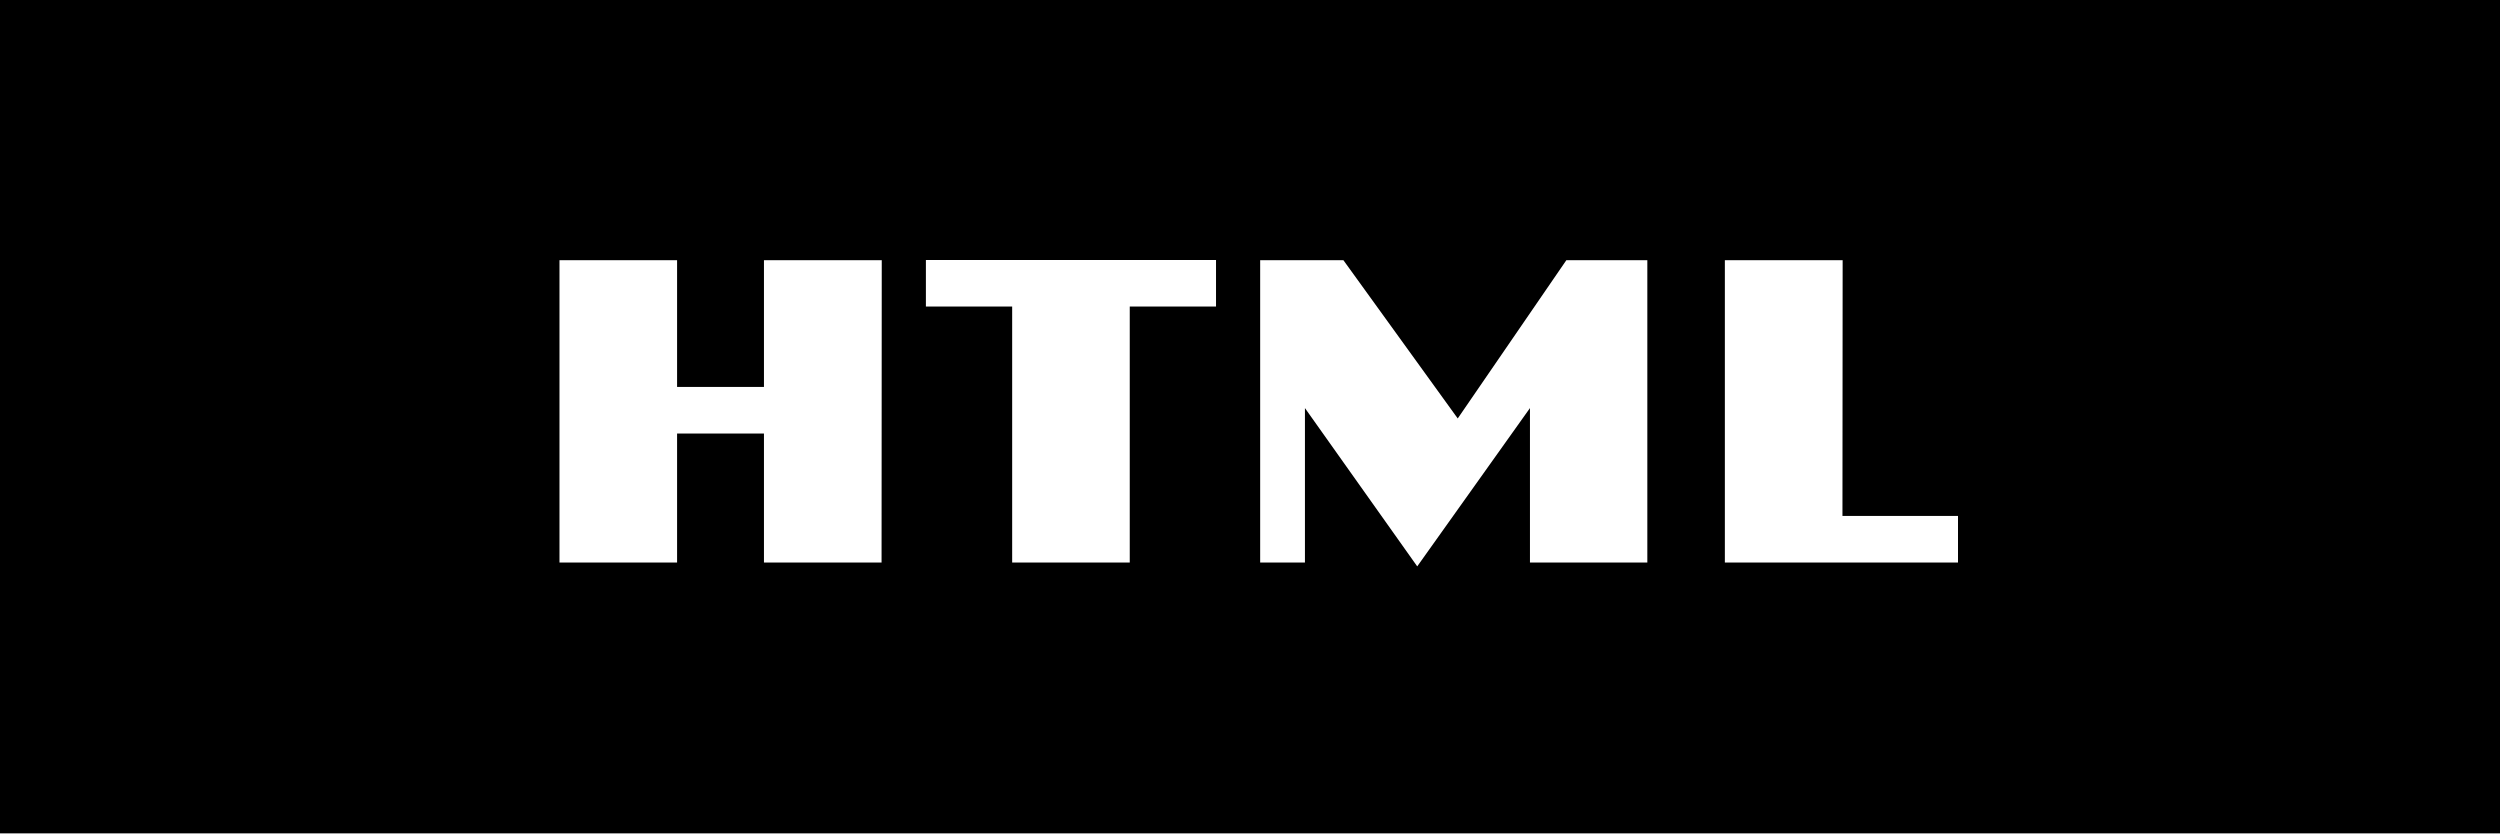
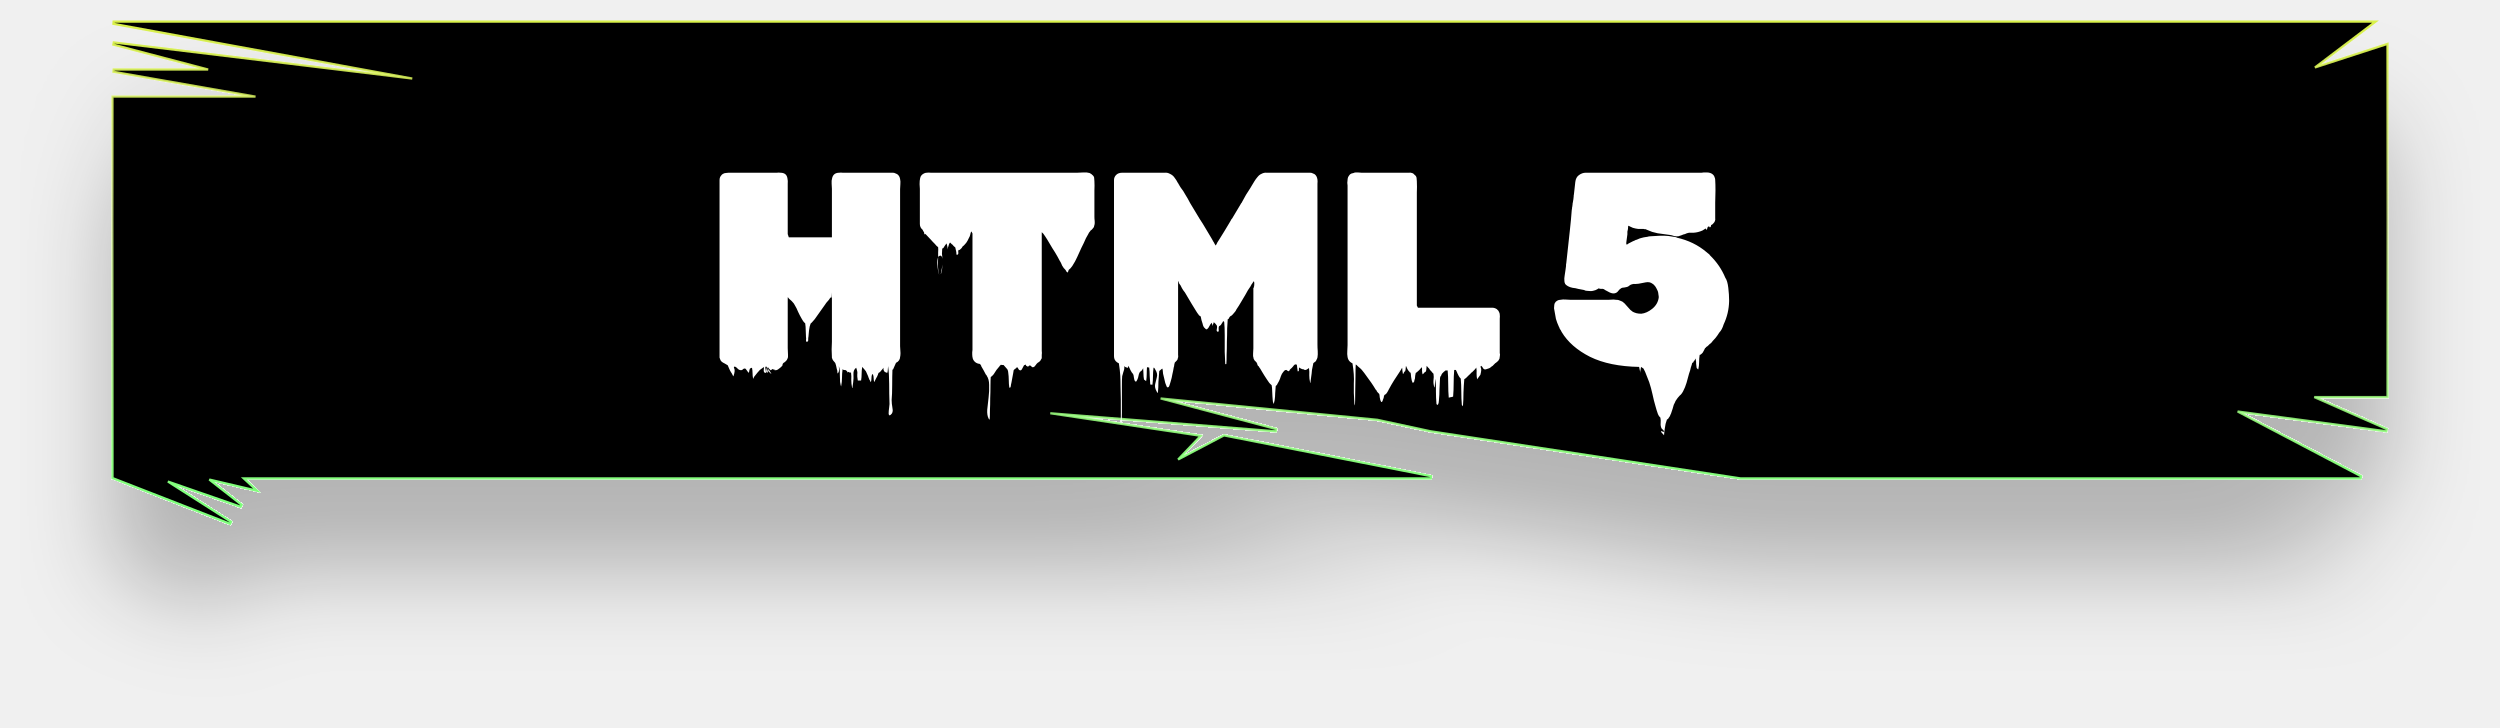
- <svg xmlns="http://www.w3.org/2000/svg" width="120" height="40" viewBox="0 0 120 40" fill="none">
-   <rect width="120" height="40" fill="black" />
-   <path d="M26.855 12.488H32.5V18.572H36.67V12.488H42.324L42.315 27H36.67V20.809H32.5V27H26.855V12.488ZM48.584 14.715H44.443V12.479H58.369V14.715H54.228V27H48.584V14.715ZM60.488 12.488H64.482L69.971 20.086L75.186 12.488H79.072V27H73.438V19.588L68.027 27.186L62.637 19.588V27H60.488V12.488ZM82.793 12.488H88.447L88.438 24.764H93.984V27H82.793V12.488Z" fill="white" />
+ <svg xmlns="http://www.w3.org/2000/svg" width="110" height="32" viewBox="0 0 110 32" fill="none">
+   <g filter="url(#filter0_d_192_19)">
+     <path d="M5.006 1.866L4.987 1.964L9.158 3.058H5L4.991 3.158L11.242 4.251H5H4.95V4.301V21V21.034L4.982 21.047L10.118 23.047L10.163 22.958L7.387 21.187L10.583 22.297L10.63 22.211L9.21 21.1L11.125 21.549L11.308 21.591L11.171 21.463L10.726 21.05H62.955L62.964 20.951L53.873 19.162L53.856 19.158L53.84 19.166L51.837 20.218L52.764 19.245L52.83 19.176L52.735 19.161L46.212 18.183L56.132 18.977L56.149 18.878L51.067 17.532L60.604 18.471L62.944 18.976L62.944 18.976L62.947 18.976L76.583 21.049L76.583 21.05H76.591H103.864L103.887 20.956L98.455 18.105L104.993 18.976L105.02 18.881L101.828 17.472H105H105.05V17.422V2V1.931L104.985 1.952L101.858 2.969L104.406 1.04L104.525 0.95H104.376H5L4.991 1.049L18.14 3.456L5.006 1.866Z" fill="black" stroke="url(#paint0_linear_192_19)" stroke-width="0.1" />
+     <path d="M39.604 15.232C39.612 15.296 39.616 15.364 39.616 15.436C39.624 15.508 39.624 15.576 39.616 15.64C39.616 15.664 39.612 15.688 39.604 15.712C39.604 15.736 39.6 15.76 39.592 15.784C39.584 15.792 39.58 15.8 39.58 15.808C39.58 15.816 39.576 15.824 39.568 15.832C39.56 15.84 39.556 15.848 39.556 15.856C39.524 15.904 39.48 15.94 39.424 15.964C39.408 15.996 39.392 16.032 39.376 16.072C39.36 16.112 39.344 16.148 39.328 16.18C39.312 16.228 39.3 16.256 39.292 16.264C39.292 16.272 39.284 16.268 39.268 16.252C39.26 16.452 39.256 16.684 39.256 16.948C39.256 17.22 39.248 17.436 39.232 17.596C39.232 17.7 39.244 17.82 39.268 17.956C39.3 18.092 39.272 18.192 39.184 18.256C39.136 18.296 39.108 18.276 39.1 18.196C39.1 18.124 39.108 18.032 39.124 17.92C39.14 17.816 39.144 17.732 39.136 17.668C39.128 17.452 39.124 17.196 39.124 16.9C39.124 16.604 39.108 16.34 39.076 16.108C39.068 16.164 39.064 16.216 39.064 16.264C39.064 16.312 39.056 16.36 39.04 16.408C39.04 16.4 39.024 16.396 38.992 16.396C38.984 16.388 38.964 16.376 38.932 16.36C38.908 16.344 38.896 16.332 38.896 16.324C38.888 16.3 38.88 16.276 38.872 16.252C38.872 16.228 38.872 16.204 38.872 16.18C38.848 16.22 38.82 16.256 38.788 16.288C38.764 16.32 38.744 16.344 38.728 16.36C38.712 16.376 38.688 16.392 38.656 16.408C38.648 16.424 38.64 16.444 38.632 16.468C38.632 16.492 38.624 16.512 38.608 16.528C38.6 16.56 38.584 16.592 38.56 16.624C38.544 16.664 38.528 16.696 38.512 16.72C38.504 16.728 38.496 16.744 38.488 16.768C38.48 16.8 38.472 16.812 38.464 16.804C38.448 16.748 38.44 16.692 38.44 16.636C38.44 16.588 38.432 16.54 38.416 16.492C38.416 16.476 38.408 16.468 38.392 16.468C38.376 16.468 38.368 16.472 38.368 16.48C38.352 16.536 38.344 16.592 38.344 16.648C38.344 16.704 38.336 16.756 38.32 16.804C38.312 16.82 38.304 16.812 38.296 16.78C38.288 16.748 38.276 16.728 38.26 16.72C38.244 16.672 38.228 16.632 38.212 16.6C38.204 16.568 38.188 16.528 38.164 16.48C38.148 16.44 38.132 16.404 38.116 16.372C38.108 16.348 38.096 16.328 38.08 16.312C38.072 16.296 38.072 16.296 38.08 16.312C38.08 16.312 38.064 16.292 38.032 16.252C38 16.212 37.972 16.18 37.948 16.156V16.144C37.94 16.144 37.936 16.148 37.936 16.156C37.92 16.252 37.912 16.348 37.912 16.444C37.912 16.548 37.904 16.648 37.888 16.744C37.888 16.744 37.856 16.744 37.792 16.744C37.76 16.744 37.744 16.744 37.744 16.744C37.72 16.608 37.712 16.512 37.72 16.456C37.736 16.408 37.72 16.316 37.672 16.18C37.584 16.244 37.544 16.34 37.552 16.468C37.56 16.596 37.556 16.712 37.54 16.816C37.532 16.856 37.524 16.916 37.516 16.996C37.516 17.076 37.508 17.096 37.492 17.056C37.468 16.944 37.456 16.832 37.456 16.72C37.464 16.608 37.46 16.496 37.444 16.384C37.444 16.392 37.428 16.396 37.396 16.396L37.324 16.36C37.324 16.368 37.32 16.372 37.312 16.372C37.312 16.38 37.312 16.388 37.312 16.396C37.312 16.404 37.3 16.388 37.276 16.348C37.252 16.316 37.236 16.3 37.228 16.3L37.216 16.288L37.12 16.276C37.112 16.276 37.1 16.268 37.084 16.252C37.076 16.244 37.072 16.244 37.072 16.252C37.056 16.38 37.048 16.504 37.048 16.624C37.048 16.744 37.036 16.864 37.012 16.984C37.012 17.016 37.004 17 36.988 16.936C36.98 16.88 36.972 16.836 36.964 16.804C36.956 16.692 36.952 16.576 36.952 16.456C36.96 16.344 36.948 16.236 36.916 16.132C36.908 16.092 36.908 16.12 36.916 16.216C36.924 16.312 36.908 16.38 36.868 16.42C36.852 16.444 36.844 16.428 36.844 16.372C36.844 16.316 36.836 16.272 36.82 16.24L36.784 16.072C36.776 16.048 36.768 16.024 36.76 16C36.76 15.984 36.752 15.968 36.736 15.952C36.704 15.92 36.68 15.892 36.664 15.868C36.64 15.836 36.624 15.804 36.616 15.772C36.616 15.764 36.612 15.756 36.604 15.748C36.604 15.74 36.604 15.732 36.604 15.724C36.596 15.612 36.592 15.496 36.592 15.376C36.6 15.256 36.604 15.144 36.604 15.04V13.228C36.604 12.948 36.604 12.8 36.604 12.784C36.604 12.768 36.604 12.796 36.604 12.868C36.604 12.924 36.6 12.984 36.592 13.048C36.584 13.104 36.572 13.116 36.556 13.084C36.548 13.092 36.536 13.104 36.52 13.12C36.512 13.128 36.496 13.152 36.472 13.192C36.448 13.224 36.42 13.256 36.388 13.288C36.364 13.312 36.34 13.344 36.316 13.384L35.848 14.044C35.824 14.068 35.796 14.1 35.764 14.14C35.74 14.172 35.708 14.204 35.668 14.236C35.636 14.308 35.612 14.412 35.596 14.548C35.588 14.676 35.58 14.764 35.572 14.812C35.564 14.844 35.56 14.888 35.56 14.944C35.568 14.992 35.552 15.024 35.512 15.04C35.48 15.048 35.464 15.024 35.464 14.968C35.472 14.912 35.472 14.868 35.464 14.836C35.456 14.732 35.452 14.632 35.452 14.536C35.452 14.432 35.444 14.328 35.428 14.224C35.404 14.208 35.38 14.184 35.356 14.152C35.356 14.144 35.352 14.14 35.344 14.14L35.272 14.02C35.216 13.924 35.164 13.824 35.116 13.72C35.076 13.616 35.024 13.512 34.96 13.408C34.952 13.4 34.94 13.38 34.924 13.348C34.868 13.276 34.804 13.212 34.732 13.156L34.708 13.132L34.672 13.084C34.664 13.084 34.66 13.084 34.66 13.084C34.66 13.084 34.66 13.116 34.66 13.18V15.028C34.66 15.124 34.66 15.22 34.66 15.316C34.668 15.412 34.672 15.508 34.672 15.604C34.672 15.636 34.672 15.668 34.672 15.7C34.672 15.724 34.664 15.752 34.648 15.784C34.632 15.816 34.624 15.832 34.624 15.832C34.616 15.848 34.604 15.864 34.588 15.88C34.54 15.928 34.504 15.956 34.48 15.964C34.48 15.964 34.472 15.972 34.456 15.988C34.432 16.02 34.42 16.044 34.42 16.06C34.42 16.06 34.424 16.056 34.432 16.048C34.44 16.04 34.444 16.04 34.444 16.048C34.452 16.048 34.452 16.052 34.444 16.06C34.444 16.068 34.44 16.072 34.432 16.072C34.432 16.072 34.424 16.08 34.408 16.096C34.408 16.104 34.4 16.116 34.384 16.132C34.352 16.164 34.308 16.2 34.252 16.24C34.204 16.28 34.152 16.296 34.096 16.288C34.016 16.272 33.976 16.264 33.976 16.264C33.984 16.264 34.004 16.264 34.036 16.264C34.068 16.272 34.092 16.272 34.108 16.264C34.132 16.264 34.112 16.26 34.048 16.252C34.04 16.252 34.032 16.248 34.024 16.24C34.016 16.24 34.004 16.24 33.988 16.24C33.98 16.24 33.968 16.248 33.952 16.264C33.936 16.288 33.92 16.296 33.904 16.288L33.808 16.192C33.808 16.16 33.8 16.152 33.784 16.168C33.752 16.184 33.748 16.228 33.772 16.3C33.796 16.372 33.788 16.404 33.748 16.396C33.708 16.38 33.7 16.328 33.724 16.24C33.756 16.16 33.748 16.124 33.7 16.132C33.676 16.132 33.668 16.156 33.676 16.204C33.684 16.26 33.692 16.308 33.7 16.348C33.708 16.396 33.696 16.416 33.664 16.408C33.624 16.392 33.604 16.356 33.604 16.3C33.612 16.244 33.616 16.196 33.616 16.156C33.6 16.156 33.584 16.164 33.568 16.18C33.52 16.212 33.476 16.244 33.436 16.276C33.404 16.316 33.368 16.356 33.328 16.396L33.184 16.576C33.176 16.584 33.168 16.6 33.16 16.624C33.152 16.656 33.144 16.668 33.136 16.66C33.12 16.58 33.112 16.5 33.112 16.42C33.112 16.34 33.104 16.26 33.088 16.18C33.08 16.188 33.064 16.192 33.04 16.192C33.024 16.2 33.008 16.212 32.992 16.228C32.984 16.252 32.976 16.28 32.968 16.312C32.968 16.344 32.96 16.372 32.944 16.396C32.936 16.404 32.928 16.4 32.92 16.384C32.912 16.368 32.904 16.356 32.896 16.348C32.88 16.332 32.86 16.304 32.836 16.264C32.812 16.224 32.784 16.208 32.752 16.216C32.72 16.224 32.696 16.236 32.68 16.252C32.672 16.276 32.648 16.288 32.608 16.288C32.552 16.288 32.504 16.268 32.464 16.228C32.432 16.188 32.392 16.156 32.344 16.132C32.288 16.124 32.276 16.152 32.308 16.216C32.34 16.28 32.328 16.392 32.272 16.552C32.264 16.56 32.256 16.552 32.248 16.528C32.24 16.504 32.232 16.488 32.224 16.48C32.216 16.464 32.208 16.448 32.2 16.432C32.192 16.424 32.184 16.412 32.176 16.396C32.144 16.348 32.116 16.296 32.092 16.24C32.068 16.184 32.044 16.128 32.02 16.072L31.876 15.988C31.876 15.988 31.86 15.98 31.828 15.964C31.756 15.924 31.712 15.88 31.696 15.832C31.68 15.792 31.668 15.76 31.66 15.736C31.66 15.704 31.66 15.676 31.66 15.652V7.924C31.66 7.836 31.688 7.764 31.744 7.708C31.752 7.692 31.76 7.684 31.768 7.684C31.776 7.676 31.784 7.668 31.792 7.66C31.8 7.66 31.804 7.66 31.804 7.66C31.804 7.652 31.808 7.648 31.816 7.648C31.856 7.624 31.896 7.612 31.936 7.612C31.976 7.604 32.016 7.6 32.056 7.6H34.048C34.088 7.6 34.132 7.6 34.18 7.6C34.236 7.592 34.288 7.592 34.336 7.6C34.52 7.6 34.624 7.684 34.648 7.852C34.664 7.924 34.668 8 34.66 8.08C34.66 8.16 34.66 8.236 34.66 8.308V10.3L34.708 10.444H36.604V8.308C36.604 8.236 36.6 8.16 36.592 8.08C36.584 7.992 36.592 7.908 36.616 7.828C36.656 7.676 36.76 7.6 36.928 7.6C36.976 7.592 37.024 7.592 37.072 7.6C37.128 7.6 37.176 7.6 37.216 7.6H39.28C39.328 7.6 39.364 7.608 39.388 7.624C39.412 7.632 39.44 7.644 39.472 7.66C39.544 7.708 39.588 7.78 39.604 7.876C39.62 7.948 39.624 8.024 39.616 8.104C39.608 8.184 39.604 8.256 39.604 8.32V15.232ZM33.82 16.348C33.796 16.332 33.792 16.292 33.808 16.228C33.824 16.26 33.848 16.3 33.88 16.348C33.92 16.404 33.94 16.436 33.94 16.444C33.94 16.46 33.9 16.428 33.82 16.348ZM48.154 9.532C48.154 9.588 48.157 9.652 48.166 9.724C48.173 9.788 48.169 9.852 48.154 9.916C48.154 9.9 48.15 9.908 48.142 9.94C48.133 9.964 48.133 9.972 48.142 9.964C48.133 9.972 48.13 9.98 48.13 9.988C48.13 9.996 48.126 10.004 48.117 10.012L48.057 10.084L48.022 10.12C48.014 10.12 48.002 10.128 47.986 10.144C47.977 10.16 47.969 10.172 47.962 10.18C47.929 10.212 47.901 10.256 47.877 10.312C47.853 10.36 47.822 10.416 47.782 10.48C47.749 10.552 47.718 10.624 47.685 10.696C47.654 10.768 47.617 10.84 47.578 10.912C47.522 11.04 47.462 11.172 47.398 11.308C47.342 11.436 47.27 11.568 47.181 11.704C47.126 11.784 47.074 11.84 47.026 11.872C47.017 11.888 47.01 11.908 47.002 11.932C47.002 11.956 46.993 11.976 46.977 11.992C46.977 11.992 46.962 11.98 46.929 11.956C46.922 11.948 46.913 11.936 46.906 11.92C46.906 11.904 46.882 11.872 46.834 11.824L46.809 11.8C46.785 11.76 46.761 11.724 46.737 11.692C46.721 11.652 46.706 11.616 46.69 11.584L46.654 11.512L46.642 11.5L46.533 11.296C46.462 11.168 46.386 11.044 46.306 10.924C46.233 10.796 46.157 10.668 46.078 10.54C46.045 10.492 46.017 10.448 45.993 10.408L45.91 10.288C45.886 10.264 45.861 10.24 45.837 10.216V10.276V15.436C45.846 15.5 45.846 15.56 45.837 15.616C45.837 15.672 45.837 15.712 45.837 15.736V15.76C45.83 15.768 45.825 15.776 45.825 15.784C45.809 15.816 45.797 15.836 45.789 15.844C45.789 15.852 45.785 15.86 45.778 15.868C45.745 15.908 45.706 15.94 45.657 15.964C45.65 15.972 45.642 15.98 45.633 15.988C45.626 15.996 45.617 16.004 45.609 16.012C45.602 16.028 45.59 16.044 45.574 16.06C45.557 16.084 45.541 16.104 45.526 16.12C45.493 16.152 45.458 16.164 45.417 16.156C45.401 16.148 45.386 16.132 45.37 16.108C45.353 16.092 45.337 16.084 45.322 16.084C45.306 16.076 45.289 16.08 45.273 16.096C45.258 16.12 45.242 16.132 45.225 16.132C45.161 16.108 45.133 16.084 45.142 16.06C45.157 16.036 45.13 16.04 45.057 16.072C45.033 16.112 45.005 16.164 44.974 16.228C44.941 16.3 44.898 16.316 44.842 16.276C44.825 16.26 44.809 16.236 44.794 16.204C44.785 16.18 44.77 16.164 44.745 16.156L44.733 16.168C44.733 16.176 44.73 16.18 44.721 16.18C44.721 16.188 44.721 16.192 44.721 16.192L44.65 16.24L44.602 16.288C44.602 16.296 44.593 16.344 44.578 16.432C44.562 16.52 44.545 16.608 44.529 16.696C44.514 16.784 44.505 16.828 44.505 16.828C44.498 16.86 44.489 16.896 44.481 16.936C44.481 16.976 44.474 17.012 44.458 17.044C44.45 17.052 44.438 17.056 44.422 17.056C44.413 17.064 44.41 17.064 44.41 17.056C44.394 16.944 44.386 16.832 44.386 16.72C44.386 16.608 44.377 16.496 44.361 16.384C44.361 16.344 44.349 16.3 44.325 16.252C44.309 16.236 44.282 16.204 44.242 16.156C44.209 16.116 44.181 16.084 44.157 16.06H44.121C44.081 16.06 44.053 16.056 44.038 16.048C44.029 16.064 44.017 16.076 44.002 16.084C43.986 16.1 43.977 16.112 43.977 16.12L43.965 16.132C43.925 16.18 43.886 16.228 43.846 16.276C43.813 16.324 43.778 16.38 43.737 16.444C43.721 16.46 43.709 16.476 43.702 16.492C43.694 16.5 43.685 16.508 43.678 16.516C43.669 16.524 43.657 16.536 43.642 16.552C43.626 16.568 43.609 16.58 43.593 16.588C43.586 16.676 43.581 16.804 43.581 16.972C43.581 17.148 43.578 17.332 43.569 17.524C43.569 17.716 43.566 17.896 43.557 18.064C43.557 18.24 43.553 18.372 43.545 18.46C43.545 18.468 43.538 18.464 43.522 18.448C43.505 18.432 43.498 18.42 43.498 18.412C43.45 18.324 43.429 18.196 43.438 18.028C43.453 17.868 43.474 17.688 43.498 17.488C43.522 17.296 43.529 17.112 43.522 16.936C43.522 16.768 43.486 16.632 43.413 16.528C43.413 16.512 43.406 16.5 43.389 16.492C43.382 16.484 43.377 16.48 43.377 16.48C43.346 16.416 43.313 16.356 43.282 16.3C43.249 16.244 43.218 16.188 43.185 16.132C43.185 16.124 43.181 16.116 43.173 16.108C43.173 16.108 43.173 16.104 43.173 16.096C43.166 16.088 43.154 16.068 43.138 16.036C43.114 16.012 43.086 16 43.053 16C43.045 16 43.038 16 43.029 16C43.029 15.992 43.022 15.988 43.005 15.988C42.941 15.964 42.889 15.924 42.849 15.868C42.834 15.852 42.818 15.82 42.801 15.772C42.785 15.708 42.778 15.648 42.778 15.592C42.778 15.552 42.778 15.52 42.778 15.496C42.785 15.464 42.789 15.432 42.789 15.4V10.276L42.742 10.18C42.742 10.18 42.733 10.196 42.718 10.228C42.709 10.236 42.706 10.248 42.706 10.264C42.697 10.296 42.69 10.328 42.681 10.36C42.673 10.392 42.661 10.42 42.645 10.444L42.574 10.588C42.557 10.62 42.538 10.652 42.514 10.684C42.489 10.716 42.462 10.748 42.429 10.78C42.413 10.796 42.406 10.804 42.406 10.804C42.389 10.812 42.373 10.824 42.358 10.84C42.334 10.872 42.322 10.892 42.322 10.9C42.322 10.908 42.289 10.94 42.225 10.996C42.194 10.996 42.178 10.996 42.178 10.996C42.161 11.028 42.157 11.068 42.166 11.116C42.173 11.164 42.157 11.196 42.117 11.212C42.093 11.22 42.081 11.204 42.081 11.164C42.081 11.116 42.078 11.08 42.069 11.056L42.033 10.888C42.01 10.872 41.986 10.852 41.962 10.828C41.938 10.796 41.917 10.772 41.901 10.756C41.91 10.764 41.901 10.76 41.877 10.744C41.853 10.72 41.837 10.704 41.83 10.696L41.806 10.672C41.789 10.68 41.778 10.696 41.77 10.72C41.761 10.744 41.754 10.764 41.745 10.78C41.737 10.82 41.725 10.856 41.709 10.888C41.702 10.92 41.697 10.948 41.697 10.972C41.697 10.9 41.681 10.812 41.65 10.708C41.65 10.716 41.645 10.72 41.638 10.72C41.638 10.72 41.638 10.724 41.638 10.732C41.63 10.732 41.626 10.736 41.626 10.744C41.617 10.752 41.609 10.76 41.602 10.768C41.593 10.776 41.578 10.8 41.553 10.84C41.538 10.872 41.522 10.896 41.505 10.912C41.505 10.912 41.502 10.916 41.493 10.924C41.493 10.924 41.489 10.924 41.481 10.924C41.481 10.924 41.477 10.928 41.469 10.936C41.469 10.936 41.465 10.936 41.458 10.936C41.45 11.016 41.446 11.092 41.446 11.164C41.453 11.236 41.462 11.312 41.469 11.392C41.453 11.288 41.417 11.24 41.361 11.248C41.313 11.264 41.285 11.288 41.278 11.32C41.278 11.248 41.278 11.176 41.278 11.104C41.285 11.024 41.285 10.948 41.278 10.876C41.254 10.86 41.23 10.84 41.206 10.816C41.181 10.784 41.157 10.756 41.133 10.732L41.038 10.636C40.974 10.564 40.941 10.528 40.941 10.528C40.941 10.528 40.934 10.52 40.917 10.504C40.901 10.488 40.834 10.416 40.714 10.288C40.714 10.304 40.706 10.312 40.69 10.312C40.681 10.312 40.673 10.3 40.666 10.276C40.666 10.252 40.661 10.232 40.654 10.216C40.661 10.224 40.654 10.212 40.63 10.18C40.614 10.14 40.602 10.116 40.593 10.108C40.514 10.044 40.474 9.96 40.474 9.856V8.308C40.474 8.268 40.469 8.2 40.462 8.104C40.462 8 40.469 7.912 40.486 7.84C40.493 7.824 40.498 7.812 40.498 7.804C40.498 7.788 40.502 7.776 40.51 7.768C40.533 7.72 40.566 7.684 40.605 7.66C40.614 7.66 40.617 7.66 40.617 7.66C40.617 7.652 40.621 7.648 40.63 7.648L40.642 7.636C40.69 7.612 40.733 7.6 40.773 7.6C40.837 7.592 40.898 7.592 40.953 7.6C41.017 7.6 41.078 7.6 41.133 7.6H47.398C47.486 7.6 47.578 7.596 47.673 7.588C47.77 7.58 47.858 7.588 47.938 7.612C47.962 7.62 47.981 7.632 47.998 7.648C48.022 7.656 48.038 7.668 48.045 7.684C48.102 7.724 48.133 7.768 48.142 7.816C48.15 7.864 48.154 7.916 48.154 7.972C48.161 8.1 48.161 8.236 48.154 8.38C48.154 8.516 48.154 8.652 48.154 8.788V9.532ZM41.313 12.04C41.33 12.112 41.325 12.104 41.301 12.016C41.278 11.928 41.258 11.812 41.242 11.668C41.233 11.516 41.245 11.4 41.278 11.32C41.27 11.448 41.266 11.572 41.266 11.692C41.273 11.812 41.289 11.928 41.313 12.04ZM41.41 12.028C41.394 12.076 41.389 12.076 41.398 12.028C41.413 11.972 41.429 11.892 41.446 11.788C41.462 11.684 41.469 11.588 41.469 11.5C41.469 11.588 41.465 11.676 41.458 11.764C41.458 11.852 41.441 11.94 41.41 12.028ZM57.968 15.736C57.959 15.744 57.956 15.756 57.956 15.772C57.956 15.78 57.952 15.788 57.944 15.796C57.928 15.828 57.919 15.844 57.919 15.844C57.911 15.876 57.9 15.896 57.883 15.904C57.867 15.912 57.852 15.924 57.836 15.94L57.788 15.976C57.764 16.08 57.743 16.18 57.727 16.276C57.719 16.38 57.708 16.484 57.691 16.588C57.684 16.628 57.675 16.688 57.667 16.768C57.667 16.848 57.66 16.868 57.644 16.828C57.62 16.724 57.608 16.62 57.608 16.516C57.615 16.412 57.611 16.308 57.596 16.204C57.596 16.196 57.587 16.196 57.572 16.204C57.563 16.22 57.556 16.228 57.547 16.228C57.532 16.236 57.511 16.248 57.487 16.264C57.464 16.28 57.435 16.284 57.404 16.276C57.395 16.276 57.383 16.268 57.367 16.252C57.303 16.252 57.236 16.224 57.163 16.168C57.156 16.192 57.151 16.22 57.151 16.252C57.16 16.292 57.151 16.32 57.127 16.336C57.103 16.352 57.092 16.34 57.092 16.3C57.092 16.26 57.087 16.228 57.08 16.204C57.08 16.204 57.075 16.168 57.068 16.096C57.068 16.032 57.032 16.016 56.959 16.048C56.952 16.056 56.94 16.068 56.923 16.084C56.916 16.1 56.9 16.12 56.876 16.144C56.852 16.176 56.824 16.204 56.791 16.228C56.783 16.236 56.772 16.248 56.755 16.264C56.748 16.288 56.736 16.308 56.719 16.324C56.696 16.34 56.672 16.336 56.648 16.312C56.632 16.296 56.615 16.284 56.599 16.276C56.592 16.276 56.572 16.28 56.539 16.288C56.516 16.304 56.504 16.316 56.504 16.324C56.504 16.324 56.499 16.324 56.492 16.324C56.492 16.324 56.492 16.328 56.492 16.336C56.492 16.336 56.483 16.344 56.468 16.36C56.419 16.416 56.383 16.48 56.359 16.552C56.336 16.632 56.307 16.704 56.276 16.768C56.26 16.8 56.239 16.836 56.215 16.876C56.2 16.924 56.172 16.96 56.132 16.984C56.123 17.088 56.115 17.192 56.108 17.296C56.108 17.4 56.099 17.504 56.084 17.608C56.075 17.632 56.068 17.668 56.059 17.716C56.059 17.764 56.051 17.776 56.035 17.752C56.011 17.704 55.999 17.652 55.999 17.596C55.999 17.548 55.995 17.496 55.987 17.44C55.98 17.352 55.975 17.268 55.975 17.188C55.975 17.108 55.968 17.028 55.952 16.948C55.904 16.908 55.867 16.872 55.843 16.84C55.812 16.792 55.776 16.74 55.736 16.684C55.703 16.628 55.667 16.572 55.627 16.516C55.596 16.46 55.563 16.408 55.532 16.36C55.508 16.312 55.48 16.264 55.447 16.216C55.44 16.2 55.428 16.184 55.411 16.168L55.376 16.108H55.364C55.355 16.108 55.343 16.088 55.328 16.048C55.319 16.016 55.307 15.988 55.291 15.964C55.331 16.004 55.343 16.016 55.328 16C55.319 15.984 55.3 15.96 55.267 15.928C55.243 15.896 55.227 15.88 55.219 15.88L55.208 15.868L55.172 15.808C55.172 15.8 55.167 15.796 55.16 15.796C55.16 15.788 55.16 15.78 55.16 15.772C55.136 15.708 55.127 15.636 55.136 15.556C55.144 15.468 55.148 15.392 55.148 15.328V12.484C55.148 12.62 55.151 12.684 55.16 12.676C55.167 12.668 55.175 12.632 55.184 12.568C55.191 12.504 55.191 12.452 55.184 12.412C55.175 12.364 55.156 12.372 55.123 12.436L55.075 12.508C55.059 12.524 55.051 12.536 55.051 12.544C55.059 12.544 55.056 12.552 55.039 12.568C55.039 12.568 55.035 12.572 55.028 12.58C55.028 12.58 55.028 12.584 55.028 12.592C54.987 12.648 54.947 12.708 54.907 12.772C54.876 12.836 54.84 12.9 54.8 12.964C54.736 13.068 54.672 13.176 54.608 13.288C54.544 13.4 54.475 13.508 54.404 13.612C54.395 13.636 54.383 13.66 54.367 13.684C54.352 13.708 54.336 13.728 54.319 13.744C54.295 13.776 54.267 13.808 54.236 13.84C54.212 13.872 54.179 13.896 54.139 13.912C54.132 13.92 54.12 13.932 54.103 13.948C54.096 13.964 54.08 13.992 54.056 14.032C54.047 14.04 54.035 14.044 54.02 14.044C54.011 14.132 54.004 14.268 53.995 14.452C53.995 14.628 53.992 14.82 53.983 15.028C53.983 15.236 53.98 15.432 53.971 15.616C53.971 15.792 53.968 15.924 53.959 16.012C53.959 16.02 53.952 16.024 53.935 16.024C53.919 16.024 53.911 16.02 53.911 16.012C53.904 15.9 53.895 15.724 53.888 15.484C53.888 15.244 53.888 15 53.888 14.752C53.888 14.504 53.88 14.308 53.864 14.164C53.864 14.164 53.852 14.152 53.828 14.128L53.816 14.14C53.816 14.14 53.816 14.144 53.816 14.152C53.816 14.152 53.812 14.152 53.803 14.152C53.803 14.168 53.795 14.184 53.779 14.2C53.764 14.232 53.743 14.264 53.719 14.296C53.696 14.32 53.667 14.34 53.636 14.356C53.62 14.396 53.615 14.448 53.623 14.512C53.632 14.576 53.615 14.604 53.575 14.596C53.535 14.58 53.523 14.544 53.539 14.488C53.556 14.424 53.556 14.368 53.539 14.32C53.523 14.304 53.508 14.284 53.492 14.26C53.475 14.236 53.459 14.22 53.444 14.212C53.419 14.188 53.407 14.176 53.407 14.176C53.4 14.208 53.388 14.24 53.371 14.272C53.364 14.304 53.355 14.328 53.347 14.344C53.347 14.304 53.336 14.256 53.312 14.2C53.295 14.216 53.288 14.228 53.288 14.236C53.288 14.236 53.279 14.244 53.264 14.26C53.248 14.284 53.231 14.312 53.215 14.344C53.2 14.376 53.184 14.404 53.167 14.428C53.16 14.436 53.144 14.452 53.12 14.476C53.103 14.492 53.087 14.496 53.072 14.488C53.056 14.48 53.044 14.472 53.035 14.464C53.028 14.448 53.016 14.436 52.999 14.428C52.959 14.388 52.931 14.328 52.916 14.248C52.9 14.192 52.883 14.14 52.867 14.092C52.859 14.036 52.847 13.98 52.831 13.924C52.8 13.908 52.772 13.888 52.748 13.864C52.731 13.832 52.712 13.804 52.688 13.78L52.627 13.684C52.563 13.58 52.499 13.476 52.435 13.372C52.371 13.26 52.307 13.152 52.243 13.048L52.136 12.868C52.111 12.836 52.087 12.804 52.063 12.772C52.047 12.74 52.028 12.708 52.004 12.676L51.968 12.604C51.959 12.588 51.952 12.572 51.944 12.556C51.935 12.54 51.923 12.524 51.907 12.508C51.907 12.5 51.904 12.496 51.895 12.496C51.895 12.496 51.895 12.492 51.895 12.484C51.895 12.484 51.888 12.476 51.871 12.46C51.871 12.42 51.864 12.392 51.847 12.376C51.84 12.352 51.836 12.372 51.836 12.436V15.484C51.836 15.524 51.836 15.568 51.836 15.616C51.843 15.656 51.843 15.696 51.836 15.736C51.836 15.72 51.831 15.728 51.824 15.76C51.816 15.784 51.816 15.792 51.824 15.784C51.816 15.816 51.795 15.848 51.764 15.88L51.691 15.952C51.684 15.984 51.675 16.016 51.667 16.048C51.667 16.088 51.66 16.128 51.644 16.168C51.627 16.272 51.608 16.372 51.584 16.468C51.568 16.572 51.544 16.676 51.511 16.78C51.504 16.804 51.492 16.844 51.475 16.9C51.459 16.956 51.444 16.996 51.428 17.02C51.38 17.068 51.343 17.052 51.319 16.972C51.295 16.9 51.279 16.86 51.272 16.852C51.255 16.788 51.239 16.72 51.224 16.648C51.208 16.584 51.191 16.516 51.175 16.444C51.167 16.404 51.163 16.364 51.163 16.324C51.163 16.284 51.156 16.248 51.139 16.216C51.123 16.232 51.103 16.248 51.08 16.264C51.056 16.288 51.032 16.308 51.008 16.324C50.992 16.476 50.98 16.632 50.971 16.792C50.971 16.96 50.964 17.124 50.947 17.284C50.947 17.292 50.94 17.288 50.923 17.272C50.907 17.256 50.9 17.244 50.9 17.236C50.828 17.116 50.803 17.004 50.828 16.9C50.852 16.804 50.876 16.704 50.9 16.6C50.931 16.496 50.911 16.388 50.84 16.276C50.831 16.26 50.824 16.244 50.816 16.228C50.807 16.212 50.795 16.196 50.779 16.18C50.764 16.18 50.755 16.18 50.755 16.18C50.739 16.308 50.731 16.432 50.731 16.552C50.731 16.68 50.724 16.804 50.708 16.924C50.708 16.924 50.691 16.924 50.66 16.924C50.627 16.924 50.611 16.92 50.611 16.912C50.603 16.792 50.596 16.668 50.587 16.54C50.587 16.42 50.58 16.296 50.563 16.168H50.504L50.492 16.156C50.475 16.156 50.468 16.156 50.468 16.156C50.459 16.26 50.456 16.36 50.456 16.456C50.456 16.56 50.447 16.664 50.431 16.768C50.431 16.776 50.416 16.764 50.383 16.732C50.352 16.716 50.336 16.704 50.336 16.696C50.319 16.608 50.312 16.524 50.312 16.444C50.312 16.364 50.307 16.284 50.3 16.204C50.291 16.212 50.283 16.224 50.276 16.24C50.267 16.256 50.267 16.256 50.276 16.24C50.267 16.264 50.252 16.288 50.227 16.312C50.219 16.32 50.208 16.328 50.191 16.336C50.175 16.352 50.16 16.368 50.144 16.384C50.12 16.432 50.103 16.48 50.096 16.528C50.087 16.584 50.072 16.64 50.047 16.696C50.039 16.704 50.032 16.716 50.023 16.732C50.023 16.748 50.016 16.764 49.999 16.78C49.983 16.796 49.968 16.796 49.952 16.78C49.919 16.748 49.9 16.692 49.892 16.612C49.883 16.532 49.871 16.48 49.855 16.456C49.816 16.416 49.779 16.364 49.748 16.3C49.724 16.244 49.691 16.176 49.651 16.096C49.644 16.112 49.639 16.124 49.639 16.132C49.639 16.148 49.636 16.164 49.627 16.18C49.62 16.188 49.599 16.184 49.568 16.168C49.544 16.16 49.532 16.156 49.532 16.156C49.499 16.14 49.475 16.124 49.459 16.108C49.468 16.124 49.471 16.152 49.471 16.192C49.471 16.232 49.456 16.296 49.423 16.384C49.416 16.416 49.407 16.444 49.4 16.468C49.392 16.492 49.383 16.52 49.376 16.552C49.367 16.64 49.364 16.776 49.364 16.96C49.364 17.152 49.364 17.352 49.364 17.56C49.364 17.776 49.364 17.976 49.364 18.16C49.364 18.352 49.355 18.492 49.34 18.58C49.331 18.66 49.324 18.672 49.316 18.616C49.316 18.56 49.316 18.464 49.316 18.328C49.316 18.192 49.316 18.052 49.316 17.908C49.316 17.764 49.316 17.652 49.316 17.572C49.307 17.332 49.303 17.132 49.303 16.972C49.303 16.82 49.3 16.668 49.291 16.516C49.283 16.372 49.264 16.196 49.231 15.988C49.2 15.972 49.172 15.956 49.148 15.94C49.059 15.876 49.016 15.788 49.016 15.676V7.924C49.016 7.836 49.047 7.76 49.111 7.696C49.175 7.632 49.264 7.6 49.376 7.6H50.995C51.084 7.6 51.167 7.6 51.248 7.6C51.328 7.592 51.404 7.608 51.475 7.648C51.563 7.688 51.632 7.744 51.679 7.816C51.736 7.888 51.783 7.964 51.824 8.044C51.84 8.06 51.852 8.08 51.859 8.104C51.876 8.12 51.888 8.14 51.895 8.164L51.956 8.26C52.028 8.348 52.096 8.452 52.16 8.572C52.231 8.684 52.3 8.804 52.364 8.932L52.783 9.628C52.88 9.772 52.971 9.92 53.059 10.072C53.148 10.224 53.236 10.372 53.324 10.516C53.34 10.548 53.359 10.584 53.383 10.624C53.407 10.656 53.428 10.692 53.444 10.732L53.492 10.804L53.539 10.72C53.556 10.68 53.575 10.644 53.599 10.612C53.623 10.58 53.644 10.548 53.66 10.516C53.731 10.404 53.803 10.288 53.876 10.168C53.947 10.048 54.02 9.928 54.092 9.808L54.175 9.664C54.175 9.656 54.175 9.652 54.175 9.652C54.184 9.652 54.188 9.648 54.188 9.64C54.188 9.64 54.196 9.632 54.212 9.616L54.62 8.932C54.627 8.932 54.632 8.932 54.632 8.932C54.632 8.924 54.632 8.92 54.632 8.92C54.696 8.8 54.76 8.684 54.824 8.572C54.895 8.46 54.959 8.36 55.016 8.272L55.087 8.152C55.127 8.088 55.163 8.028 55.196 7.972C55.236 7.908 55.279 7.848 55.328 7.792C55.328 7.784 55.331 7.78 55.34 7.78C55.38 7.724 55.435 7.68 55.508 7.648C55.58 7.608 55.656 7.592 55.736 7.6C55.824 7.6 55.907 7.6 55.987 7.6H57.644C57.691 7.6 57.727 7.608 57.752 7.624C57.776 7.632 57.803 7.644 57.836 7.66C57.907 7.708 57.952 7.788 57.968 7.9C57.975 7.956 57.975 8.016 57.968 8.08C57.968 8.144 57.968 8.204 57.968 8.26V15.148C57.968 15.244 57.971 15.344 57.98 15.448C57.987 15.544 57.983 15.64 57.968 15.736ZM65.989 15.46C65.989 15.484 65.989 15.508 65.989 15.532C65.997 15.556 66.001 15.58 66.001 15.604C66.001 15.636 65.997 15.668 65.989 15.7C65.989 15.724 65.985 15.752 65.977 15.784L65.941 15.844C65.941 15.852 65.933 15.864 65.917 15.88C65.909 15.888 65.905 15.892 65.905 15.892C65.873 15.924 65.845 15.948 65.821 15.964C65.813 15.972 65.805 15.976 65.797 15.976C65.797 15.976 65.793 15.98 65.785 15.988C65.761 16.012 65.737 16.036 65.713 16.06C65.697 16.084 65.673 16.104 65.641 16.12C65.625 16.136 65.609 16.148 65.593 16.156C65.585 16.172 65.561 16.188 65.521 16.204C65.489 16.212 65.453 16.224 65.413 16.24C65.381 16.256 65.349 16.26 65.317 16.252C65.285 16.236 65.265 16.22 65.257 16.204C65.249 16.188 65.237 16.168 65.221 16.144L65.173 16.096C65.141 16.112 65.137 16.144 65.161 16.192C65.185 16.24 65.177 16.34 65.137 16.492L65.041 16.624C65.033 16.632 65.021 16.648 65.005 16.672C64.997 16.696 64.993 16.7 64.993 16.684C64.977 16.604 64.969 16.52 64.969 16.432C64.977 16.344 64.973 16.26 64.957 16.18C64.949 16.18 64.945 16.18 64.945 16.18C64.945 16.188 64.945 16.192 64.945 16.192C64.929 16.216 64.909 16.24 64.885 16.264C64.861 16.288 64.841 16.308 64.825 16.324L64.765 16.384C64.757 16.384 64.753 16.384 64.753 16.384C64.753 16.392 64.749 16.396 64.741 16.396C64.709 16.436 64.669 16.476 64.621 16.516C64.581 16.556 64.541 16.596 64.501 16.636C64.485 16.652 64.461 16.668 64.429 16.684C64.413 16.86 64.401 17.056 64.393 17.272C64.393 17.488 64.385 17.688 64.369 17.872C64.369 17.88 64.361 17.872 64.345 17.848C64.329 17.832 64.321 17.82 64.321 17.812C64.305 17.628 64.297 17.432 64.297 17.224C64.297 17.024 64.289 16.836 64.273 16.66C64.233 16.62 64.201 16.576 64.177 16.528C64.161 16.496 64.145 16.464 64.129 16.432C64.121 16.408 64.109 16.38 64.093 16.348L64.057 16.276H64.033C64.025 16.284 64.013 16.284 63.997 16.276C63.989 16.268 63.985 16.272 63.985 16.288C63.969 16.464 63.961 16.656 63.961 16.864C63.961 17.072 63.953 17.268 63.937 17.452L63.841 17.476C63.833 17.476 63.825 17.476 63.817 17.476C63.809 17.484 63.801 17.488 63.793 17.488C63.761 17.488 63.745 17.492 63.745 17.5C63.729 17.316 63.721 17.112 63.721 16.888C63.721 16.672 63.713 16.476 63.697 16.3C63.697 16.3 63.665 16.3 63.601 16.3L63.565 16.336C63.565 16.336 63.561 16.336 63.553 16.336C63.553 16.344 63.549 16.348 63.541 16.348L63.457 16.432C63.441 16.448 63.425 16.48 63.409 16.528C63.401 16.544 63.389 16.56 63.373 16.576C63.365 16.6 63.361 16.62 63.361 16.636C63.353 16.796 63.345 16.956 63.337 17.116C63.337 17.284 63.329 17.448 63.313 17.608C63.313 17.688 63.297 17.756 63.265 17.812C63.257 17.82 63.245 17.816 63.229 17.8C63.213 17.792 63.205 17.784 63.205 17.776C63.189 17.592 63.181 17.408 63.181 17.224C63.189 17.048 63.181 16.872 63.157 16.696C63.157 16.656 63.153 16.672 63.145 16.744C63.145 16.824 63.141 16.9 63.133 16.972C63.133 17.044 63.125 17.064 63.109 17.032C63.077 16.936 63.065 16.836 63.073 16.732C63.089 16.636 63.089 16.54 63.073 16.444C63.065 16.436 63.057 16.428 63.049 16.42C63.041 16.412 63.033 16.404 63.025 16.396C63.009 16.38 62.993 16.36 62.977 16.336C62.961 16.32 62.945 16.304 62.929 16.288C62.913 16.264 62.897 16.24 62.881 16.216C62.865 16.2 62.849 16.184 62.833 16.168L62.773 16.096C62.765 16.136 62.761 16.176 62.761 16.216C62.761 16.264 62.753 16.308 62.737 16.348C62.737 16.356 62.729 16.36 62.713 16.36C62.705 16.368 62.697 16.376 62.689 16.384C62.681 16.392 62.673 16.396 62.665 16.396C62.657 16.404 62.649 16.416 62.641 16.432C62.609 16.464 62.593 16.476 62.593 16.468C62.577 16.412 62.569 16.356 62.569 16.3C62.577 16.252 62.573 16.204 62.557 16.156C62.533 16.188 62.509 16.216 62.485 16.24C62.461 16.272 62.433 16.3 62.401 16.324C62.353 16.372 62.317 16.4 62.293 16.408C62.285 16.448 62.277 16.488 62.269 16.528C62.269 16.576 62.265 16.62 62.257 16.66C62.249 16.684 62.241 16.708 62.233 16.732C62.233 16.764 62.225 16.792 62.209 16.816C62.177 16.848 62.157 16.852 62.149 16.828C62.125 16.788 62.105 16.708 62.089 16.588C62.081 16.476 62.073 16.412 62.065 16.396C62.057 16.396 62.045 16.392 62.029 16.384C62.021 16.376 62.021 16.372 62.029 16.372L62.005 16.348C61.973 16.316 61.945 16.276 61.921 16.228C61.905 16.188 61.889 16.152 61.873 16.12C61.873 16.112 61.869 16.108 61.861 16.108C61.861 16.108 61.861 16.104 61.861 16.096C61.853 16.136 61.849 16.176 61.849 16.216C61.849 16.256 61.841 16.296 61.825 16.336C61.817 16.344 61.809 16.348 61.801 16.348C61.793 16.356 61.785 16.368 61.777 16.384C61.769 16.392 61.761 16.408 61.753 16.432C61.745 16.456 61.737 16.464 61.729 16.456C61.721 16.408 61.713 16.36 61.705 16.312C61.705 16.264 61.701 16.22 61.693 16.18C61.677 16.212 61.661 16.24 61.645 16.264C61.629 16.296 61.609 16.328 61.585 16.36C61.497 16.488 61.413 16.616 61.333 16.744C61.253 16.872 61.177 17.004 61.105 17.14C61.113 17.124 61.105 17.14 61.081 17.188C61.057 17.236 61.029 17.28 60.997 17.32L60.985 17.332C60.969 17.348 60.945 17.364 60.913 17.38C60.905 17.404 60.897 17.428 60.889 17.452C60.889 17.484 60.881 17.516 60.865 17.548C60.857 17.564 60.849 17.584 60.841 17.608C60.841 17.632 60.833 17.652 60.817 17.668C60.801 17.692 60.785 17.696 60.769 17.68C60.745 17.648 60.725 17.584 60.709 17.488C60.701 17.392 60.693 17.34 60.685 17.332L60.613 17.26C60.613 17.244 60.605 17.236 60.589 17.236C60.581 17.204 60.569 17.18 60.553 17.164C60.537 17.148 60.529 17.14 60.529 17.14C60.497 17.092 60.465 17.04 60.433 16.984C60.401 16.936 60.369 16.888 60.337 16.84C60.289 16.768 60.237 16.696 60.181 16.624C60.133 16.552 60.081 16.48 60.025 16.408C59.993 16.368 59.961 16.328 59.929 16.288C59.905 16.256 59.873 16.224 59.833 16.192C59.809 16.168 59.781 16.144 59.749 16.12C59.725 16.096 59.713 16.084 59.713 16.084C59.713 16.084 59.705 16.076 59.689 16.06C59.681 16.052 59.669 16.044 59.653 16.036C59.645 16.156 59.641 16.336 59.641 16.576C59.641 16.816 59.637 17.056 59.629 17.296C59.629 17.536 59.625 17.716 59.617 17.836C59.617 17.844 59.613 17.836 59.605 17.812C59.597 17.788 59.593 17.772 59.593 17.764C59.569 17.428 59.561 17.132 59.569 16.876C59.585 16.62 59.565 16.324 59.509 15.988C59.461 15.964 59.425 15.94 59.401 15.916C59.345 15.868 59.309 15.8 59.293 15.712C59.277 15.624 59.273 15.536 59.281 15.448C59.289 15.352 59.293 15.264 59.293 15.184V8.164C59.293 8.124 59.289 8.084 59.281 8.044C59.281 7.996 59.285 7.952 59.293 7.912C59.293 7.88 59.301 7.84 59.317 7.792C59.333 7.76 59.345 7.74 59.353 7.732C59.369 7.708 59.385 7.688 59.401 7.672C59.425 7.656 59.445 7.644 59.461 7.636C59.477 7.628 59.493 7.624 59.509 7.624C59.525 7.616 59.541 7.612 59.557 7.612C59.589 7.596 59.621 7.588 59.653 7.588C59.685 7.588 59.717 7.588 59.749 7.588C59.797 7.588 59.849 7.592 59.905 7.6C59.961 7.6 60.009 7.6 60.049 7.6H61.873C61.913 7.6 61.953 7.6 61.993 7.6C62.041 7.592 62.085 7.596 62.125 7.612C62.165 7.62 62.193 7.636 62.209 7.66C62.225 7.676 62.237 7.688 62.245 7.696C62.293 7.728 62.321 7.772 62.329 7.828C62.337 7.876 62.341 7.924 62.341 7.972C62.349 8.14 62.349 8.308 62.341 8.476C62.341 8.644 62.341 8.812 62.341 8.98V13.444L62.389 13.54H65.665C65.729 13.54 65.793 13.56 65.857 13.6L65.929 13.672L65.965 13.744C65.981 13.776 65.989 13.808 65.989 13.84C65.997 13.896 65.997 13.956 65.989 14.02C65.989 14.084 65.989 14.144 65.989 14.2V15.46ZM75.481 14.872L75.337 15.028C75.353 15.012 75.349 15.02 75.325 15.052C75.301 15.076 75.289 15.088 75.289 15.088C75.281 15.096 75.273 15.104 75.265 15.112C75.257 15.12 75.245 15.128 75.229 15.136C75.205 15.16 75.181 15.184 75.157 15.208C75.133 15.232 75.105 15.252 75.073 15.268C75.065 15.292 75.049 15.308 75.025 15.316C75.017 15.332 75.009 15.348 75.001 15.364C74.993 15.38 74.985 15.396 74.977 15.412L74.917 15.52L74.869 15.568C74.837 15.6 74.809 15.616 74.785 15.616C74.769 15.72 74.761 15.828 74.761 15.94C74.761 16.044 74.749 16.148 74.725 16.252C74.717 16.26 74.705 16.252 74.689 16.228C74.673 16.212 74.661 16.2 74.653 16.192C74.637 16.08 74.629 16.016 74.629 16C74.637 15.976 74.629 15.9 74.605 15.772C74.597 15.788 74.585 15.812 74.569 15.844C74.553 15.868 74.537 15.888 74.521 15.904C74.513 15.912 74.505 15.928 74.497 15.952C74.489 15.968 74.481 15.972 74.473 15.964C74.473 15.956 74.469 15.952 74.461 15.952L74.437 16.048L74.401 16.156C74.393 16.204 74.381 16.252 74.365 16.3C74.349 16.348 74.333 16.396 74.317 16.444C74.285 16.572 74.249 16.704 74.209 16.84C74.169 16.976 74.117 17.104 74.053 17.224L74.017 17.284C74.009 17.292 74.005 17.296 74.005 17.296C74.005 17.304 74.001 17.312 73.993 17.32C73.969 17.352 73.941 17.38 73.909 17.404C73.885 17.436 73.857 17.468 73.825 17.5C73.817 17.516 73.805 17.532 73.789 17.548C73.773 17.572 73.757 17.596 73.741 17.62C73.741 17.628 73.737 17.632 73.729 17.632C73.729 17.64 73.725 17.644 73.717 17.644C73.717 17.652 73.717 17.66 73.717 17.668C73.693 17.716 73.669 17.764 73.645 17.812C73.629 17.868 73.613 17.924 73.597 17.98L73.525 18.196C73.493 18.26 73.481 18.288 73.489 18.28C73.497 18.28 73.469 18.324 73.405 18.412C73.405 18.428 73.397 18.436 73.381 18.436C73.365 18.452 73.353 18.46 73.345 18.46C73.321 18.524 73.301 18.588 73.285 18.652C73.277 18.724 73.265 18.796 73.249 18.868C73.241 18.908 73.233 18.972 73.225 19.06C73.225 19.148 73.217 19.172 73.201 19.132C73.113 19.044 73.073 18.992 73.081 18.976C73.089 18.968 73.113 18.972 73.153 18.988C73.193 19.004 73.217 19.004 73.225 18.988C73.233 18.98 73.193 18.932 73.105 18.844C73.073 18.772 73.061 18.696 73.069 18.616C73.077 18.536 73.073 18.456 73.057 18.376C73.009 18.336 72.973 18.284 72.949 18.22C72.925 18.156 72.905 18.096 72.889 18.04C72.881 18.008 72.873 17.98 72.865 17.956C72.857 17.932 72.849 17.904 72.841 17.872C72.793 17.712 72.749 17.536 72.709 17.344C72.669 17.16 72.621 16.984 72.565 16.816L72.385 16.36L72.313 16.216L72.205 16.144C72.173 16.32 72.161 16.408 72.169 16.408C72.177 16.408 72.161 16.32 72.121 16.144C71.249 16.128 70.529 15.98 69.961 15.7C69.393 15.412 68.977 15.048 68.713 14.608L68.677 14.536C68.661 14.512 68.645 14.488 68.629 14.464C68.621 14.432 68.609 14.404 68.593 14.38C68.537 14.26 68.493 14.144 68.461 14.032C68.437 13.92 68.417 13.808 68.401 13.696C68.393 13.656 68.385 13.612 68.377 13.564C68.377 13.508 68.381 13.456 68.389 13.408C68.397 13.392 68.401 13.38 68.401 13.372C68.401 13.356 68.405 13.344 68.413 13.336C68.437 13.288 68.473 13.252 68.521 13.228C68.561 13.204 68.605 13.192 68.653 13.192C68.733 13.176 68.813 13.172 68.893 13.18C68.981 13.188 69.053 13.192 69.109 13.192H70.549C70.621 13.192 70.693 13.192 70.765 13.192C70.845 13.184 70.921 13.18 70.993 13.18C71.033 13.18 71.073 13.184 71.113 13.192C71.153 13.192 71.189 13.196 71.221 13.204C71.269 13.22 71.309 13.236 71.341 13.252C71.373 13.26 71.409 13.284 71.449 13.324C71.489 13.356 71.513 13.38 71.521 13.396C71.561 13.436 71.597 13.476 71.629 13.516C71.669 13.556 71.705 13.596 71.737 13.636C71.761 13.66 71.797 13.688 71.845 13.72C71.893 13.744 71.945 13.764 72.001 13.78C72.065 13.796 72.137 13.804 72.217 13.804C72.377 13.788 72.537 13.716 72.697 13.588C72.865 13.452 72.961 13.284 72.985 13.084C72.985 13.044 72.981 13.008 72.973 12.976C72.973 12.944 72.969 12.912 72.961 12.88C72.953 12.84 72.941 12.804 72.925 12.772C72.909 12.74 72.893 12.708 72.877 12.676C72.853 12.628 72.825 12.588 72.793 12.556L72.733 12.496C72.725 12.496 72.721 12.496 72.721 12.496C72.721 12.488 72.717 12.484 72.709 12.484C72.629 12.42 72.529 12.4 72.409 12.424C72.297 12.448 72.193 12.468 72.097 12.484C72.049 12.492 72.001 12.496 71.953 12.496C71.905 12.488 71.857 12.492 71.809 12.508C71.769 12.516 71.729 12.536 71.689 12.568C71.657 12.6 71.621 12.62 71.581 12.628C71.549 12.636 71.509 12.644 71.461 12.652C71.413 12.652 71.373 12.66 71.341 12.676C71.285 12.708 71.237 12.752 71.197 12.808C71.165 12.856 71.117 12.888 71.053 12.904C70.989 12.92 70.913 12.908 70.825 12.868C70.745 12.828 70.677 12.792 70.621 12.76C70.589 12.728 70.557 12.712 70.525 12.712C70.509 12.704 70.485 12.704 70.453 12.712C70.429 12.712 70.409 12.708 70.393 12.7C70.385 12.7 70.377 12.7 70.369 12.7C70.361 12.692 70.353 12.688 70.345 12.688C70.337 12.688 70.329 12.692 70.321 12.7C70.313 12.708 70.301 12.716 70.285 12.724C70.237 12.756 70.173 12.78 70.093 12.796C70.061 12.804 70.025 12.808 69.985 12.808C69.945 12.808 69.889 12.804 69.817 12.796C69.777 12.796 69.737 12.784 69.697 12.76C69.617 12.744 69.533 12.728 69.445 12.712C69.365 12.688 69.281 12.672 69.193 12.664C69.113 12.648 69.045 12.624 68.989 12.592C68.965 12.576 68.941 12.56 68.917 12.544C68.901 12.528 68.885 12.512 68.869 12.496C68.845 12.432 68.833 12.4 68.833 12.4C68.841 12.4 68.841 12.384 68.833 12.352C68.825 12.288 68.829 12.212 68.845 12.124C68.861 12.028 68.873 11.948 68.881 11.884L68.905 11.704C68.905 11.68 68.905 11.66 68.905 11.644C68.913 11.62 68.917 11.596 68.917 11.572L69.073 10.144C69.089 9.992 69.105 9.836 69.121 9.676C69.137 9.516 69.149 9.372 69.157 9.244C69.165 9.22 69.169 9.196 69.169 9.172C69.169 9.14 69.173 9.112 69.181 9.088C69.189 9.048 69.193 9.016 69.193 8.992C69.193 8.96 69.197 8.932 69.205 8.908C69.213 8.884 69.217 8.86 69.217 8.836C69.217 8.812 69.221 8.788 69.229 8.764C69.237 8.724 69.241 8.688 69.241 8.656C69.241 8.616 69.245 8.58 69.253 8.548L69.313 8.008C69.329 7.872 69.381 7.772 69.469 7.708C69.565 7.636 69.665 7.6 69.769 7.6H74.761C74.801 7.6 74.837 7.6 74.869 7.6C74.901 7.6 74.933 7.596 74.965 7.588C75.013 7.588 75.061 7.588 75.109 7.588C75.157 7.588 75.205 7.596 75.253 7.612C75.325 7.636 75.381 7.68 75.421 7.744C75.437 7.776 75.449 7.808 75.457 7.84C75.465 7.864 75.469 7.892 75.469 7.924C75.477 8.044 75.481 8.196 75.481 8.38C75.481 8.556 75.477 8.736 75.469 8.92C75.469 9.104 75.469 9.256 75.469 9.376V9.472C75.469 9.512 75.469 9.556 75.469 9.604C75.477 9.644 75.473 9.684 75.457 9.724C75.449 9.756 75.425 9.792 75.385 9.832C75.361 9.864 75.329 9.888 75.289 9.904C75.289 9.912 75.285 9.932 75.277 9.964C75.269 9.988 75.257 10 75.241 10C75.233 10.008 75.225 10.004 75.217 9.988C75.217 9.972 75.209 9.964 75.193 9.964H75.181C75.149 9.972 75.129 9.996 75.121 10.036C75.121 10.068 75.113 10.092 75.097 10.108C75.089 10.116 75.081 10.112 75.073 10.096C75.073 10.072 75.065 10.06 75.049 10.06C75.041 10.052 75.025 10.06 75.001 10.084L74.905 10.144C74.777 10.2 74.649 10.232 74.521 10.24H74.317C74.285 10.248 74.253 10.256 74.221 10.264C74.197 10.272 74.169 10.284 74.137 10.3C74.089 10.308 74.041 10.324 73.993 10.348C73.945 10.364 73.897 10.38 73.849 10.396C73.785 10.404 73.721 10.4 73.657 10.384C73.593 10.36 73.529 10.344 73.465 10.336C73.377 10.32 73.289 10.308 73.201 10.3C73.113 10.292 73.025 10.28 72.937 10.264C72.857 10.248 72.777 10.228 72.697 10.204C72.617 10.172 72.537 10.14 72.457 10.108C72.449 10.1 72.441 10.096 72.433 10.096C72.425 10.096 72.417 10.092 72.409 10.084C72.393 10.084 72.377 10.084 72.361 10.084C72.345 10.076 72.329 10.072 72.313 10.072C72.233 10.072 72.153 10.072 72.073 10.072C72.001 10.064 71.925 10.048 71.845 10.024L71.689 9.952C71.705 9.952 71.697 9.948 71.665 9.94C71.633 9.932 71.625 9.932 71.641 9.94L71.629 10.084C71.621 10.116 71.613 10.152 71.605 10.192C71.605 10.232 71.605 10.272 71.605 10.312L71.569 10.576C71.569 10.608 71.565 10.64 71.557 10.672C71.557 10.704 71.557 10.724 71.557 10.732L71.581 10.768C71.589 10.768 71.593 10.768 71.593 10.768C71.593 10.76 71.593 10.756 71.593 10.756C71.617 10.74 71.641 10.724 71.665 10.708C71.689 10.692 71.713 10.68 71.737 10.672C71.809 10.632 71.877 10.6 71.941 10.576C71.957 10.56 71.977 10.552 72.001 10.552C72.025 10.544 72.045 10.536 72.061 10.528L72.145 10.492C72.177 10.484 72.205 10.476 72.229 10.468C72.261 10.46 72.293 10.452 72.325 10.444C72.349 10.436 72.373 10.432 72.397 10.432C72.421 10.432 72.449 10.428 72.481 10.42C72.529 10.404 72.577 10.396 72.625 10.396C72.697 10.388 72.765 10.384 72.829 10.384C72.901 10.376 72.973 10.372 73.045 10.372C73.109 10.372 73.169 10.372 73.225 10.372C73.289 10.372 73.353 10.376 73.417 10.384L73.645 10.42C73.677 10.42 73.717 10.428 73.765 10.444C73.773 10.444 73.777 10.448 73.777 10.456C74.281 10.568 74.717 10.78 75.085 11.092C75.109 11.108 75.133 11.128 75.157 11.152C75.173 11.16 75.189 11.172 75.205 11.188C75.221 11.204 75.233 11.22 75.241 11.236C75.537 11.524 75.761 11.852 75.913 12.22C75.977 12.308 76.021 12.456 76.045 12.664C76.069 12.864 76.081 13.048 76.081 13.216V13.252C76.073 13.612 75.993 13.952 75.841 14.272C75.793 14.432 75.729 14.552 75.649 14.632C75.601 14.712 75.545 14.792 75.481 14.872Z" fill="white" />
+   </g>
+   <defs>
+     <filter id="filter0_d_192_19" x="0.9" y="0.9" width="108.2" height="30.193" filterUnits="userSpaceOnUse" color-interpolation-filters="sRGB">
+       <feFlood flood-opacity="0" result="BackgroundImageFix" />
+       <feColorMatrix in="SourceAlpha" type="matrix" values="0 0 0 0 0 0 0 0 0 0 0 0 0 0 0 0 0 0 127 0" result="hardAlpha" />
+       <feOffset dy="4" />
+       <feGaussianBlur stdDeviation="2" />
+       <feComposite in2="hardAlpha" operator="out" />
+       <feColorMatrix type="matrix" values="0 0 0 0 0 0 0 0 0 0 0 0 0 0 0 0 0 0 0.25 0" />
+       <feBlend mode="normal" in2="BackgroundImageFix" result="effect1_dropShadow_192_19" />
+       <feBlend mode="normal" in="SourceGraphic" in2="effect1_dropShadow_192_19" result="shape" />
+     </filter>
+     <linearGradient id="paint0_linear_192_19" x1="56.136" y1="1" x2="56.136" y2="21.768" gradientUnits="userSpaceOnUse">
+       <stop stop-color="#D9F049" />
+       <stop offset="0.417" stop-color="#D7F67F" stop-opacity="0.583" />
+       <stop offset="1" stop-color="#7EFF7B" />
+     </linearGradient>
+   </defs>
</svg>
